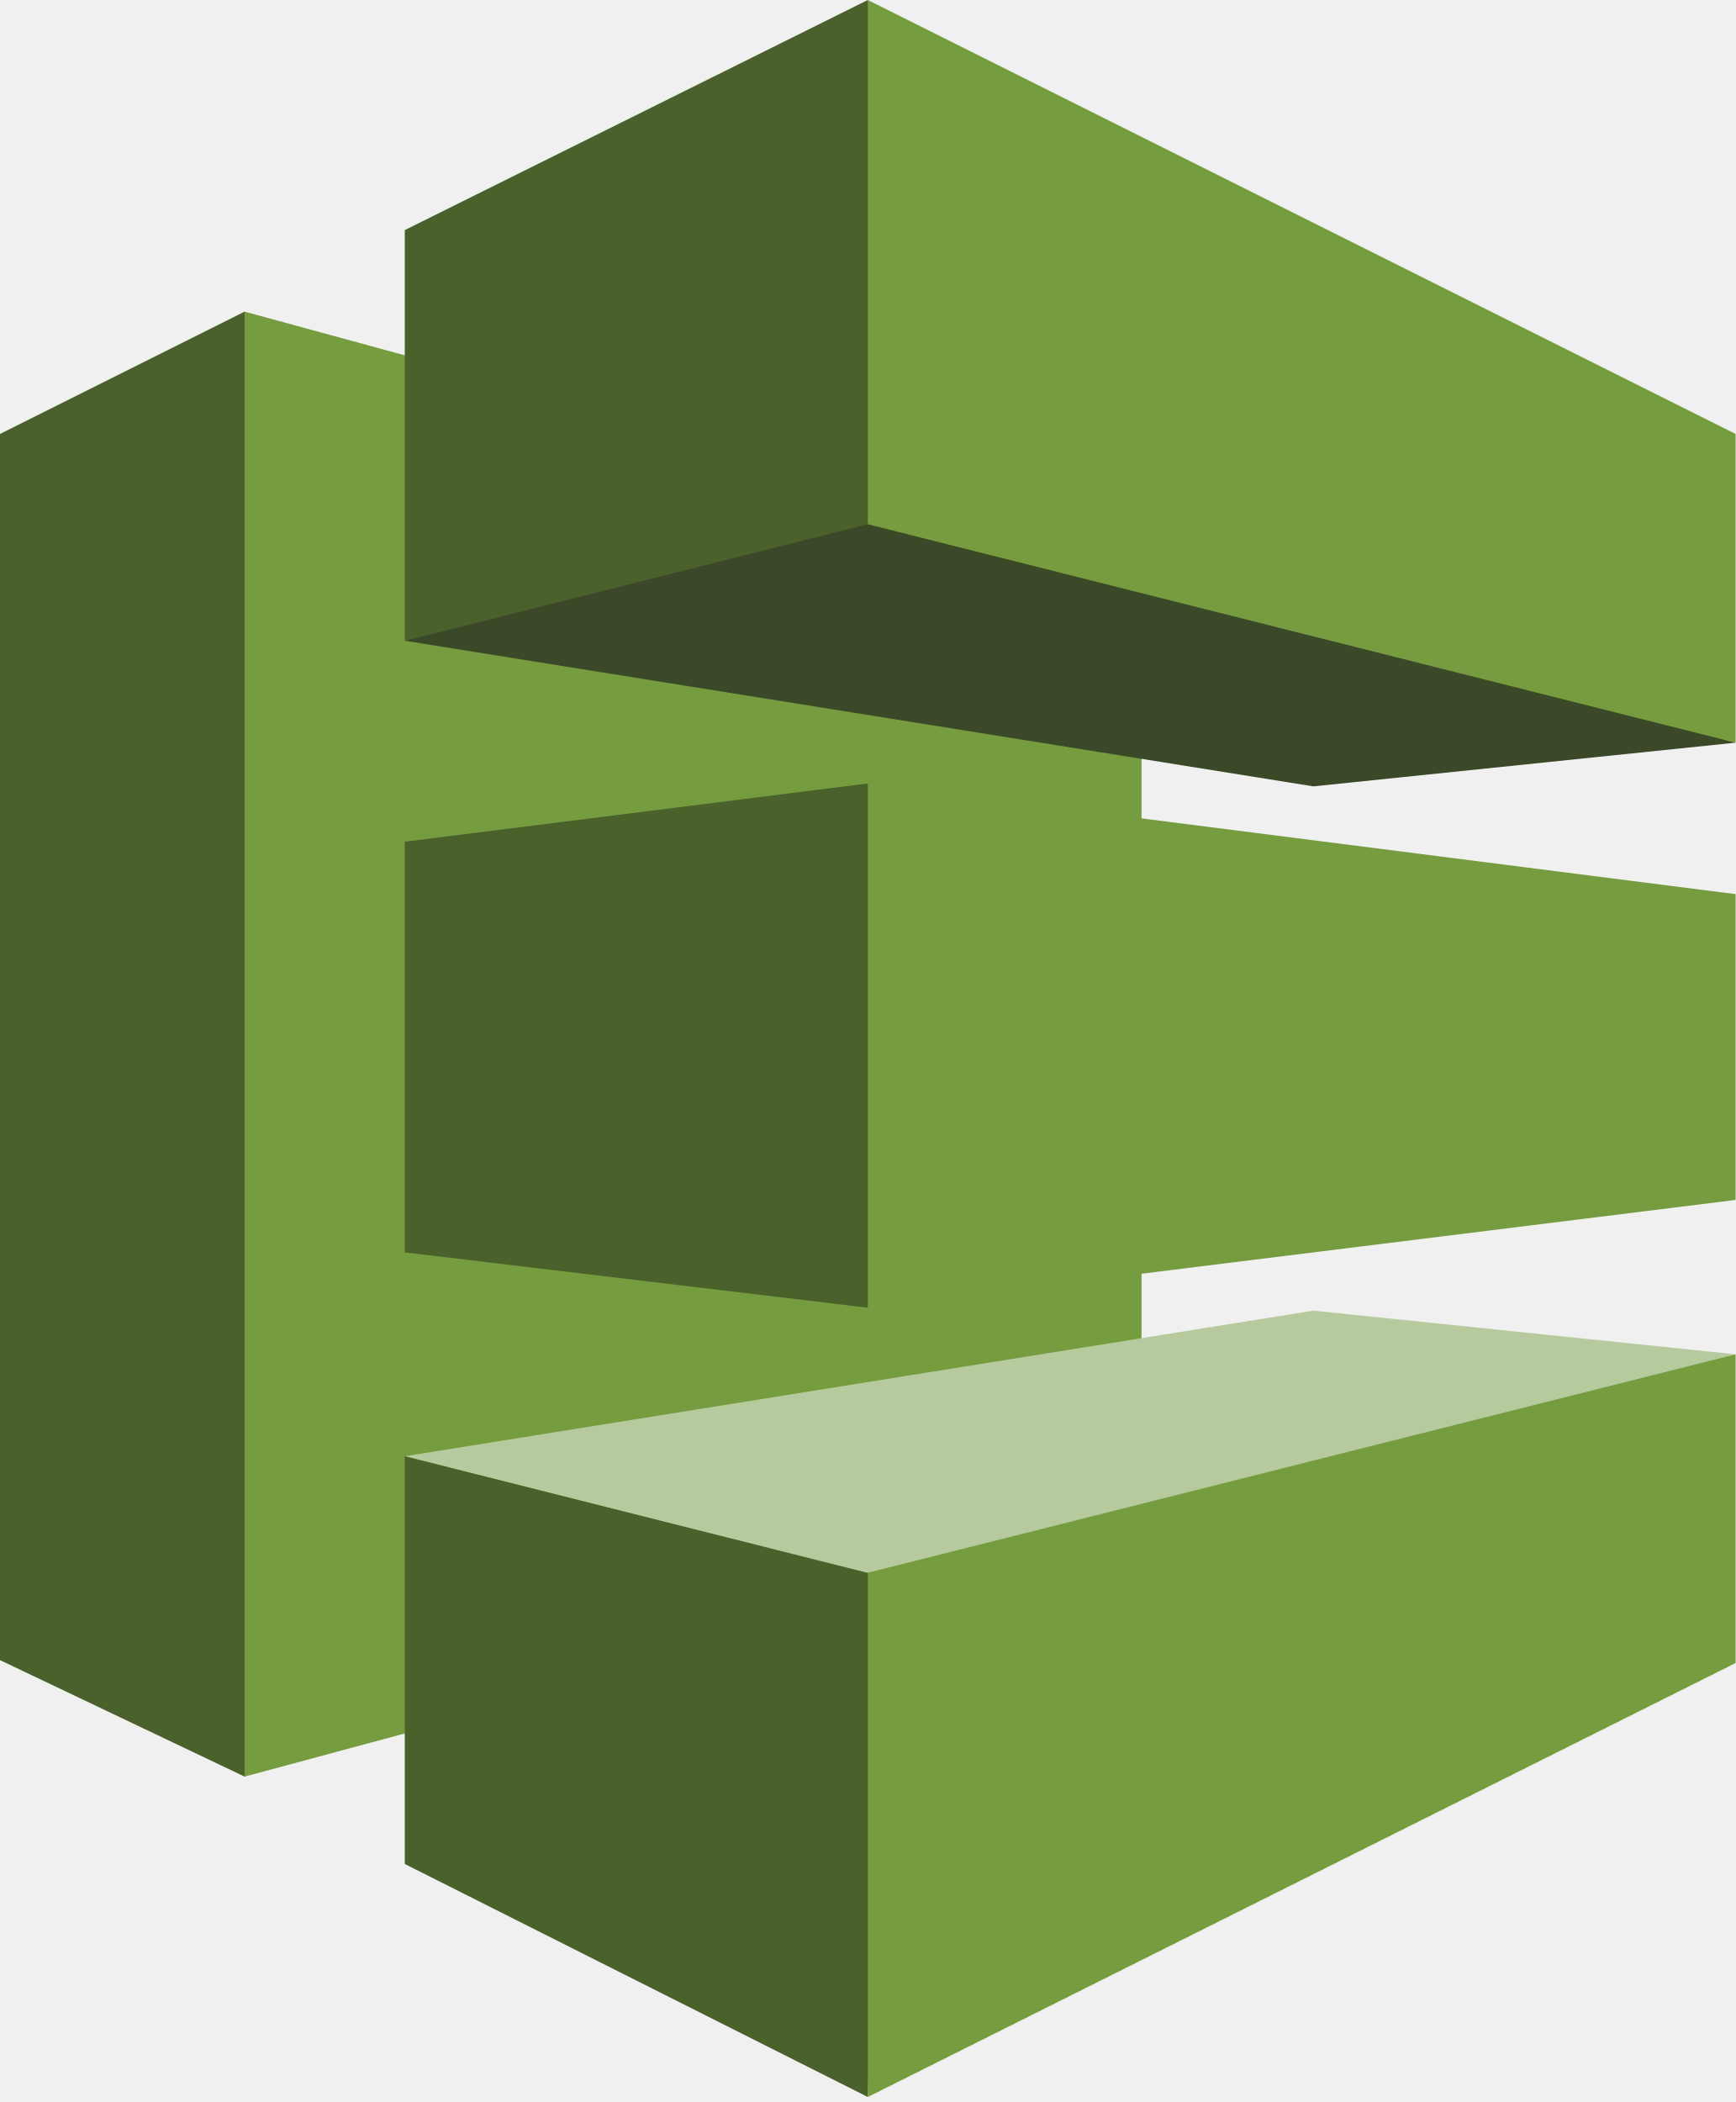
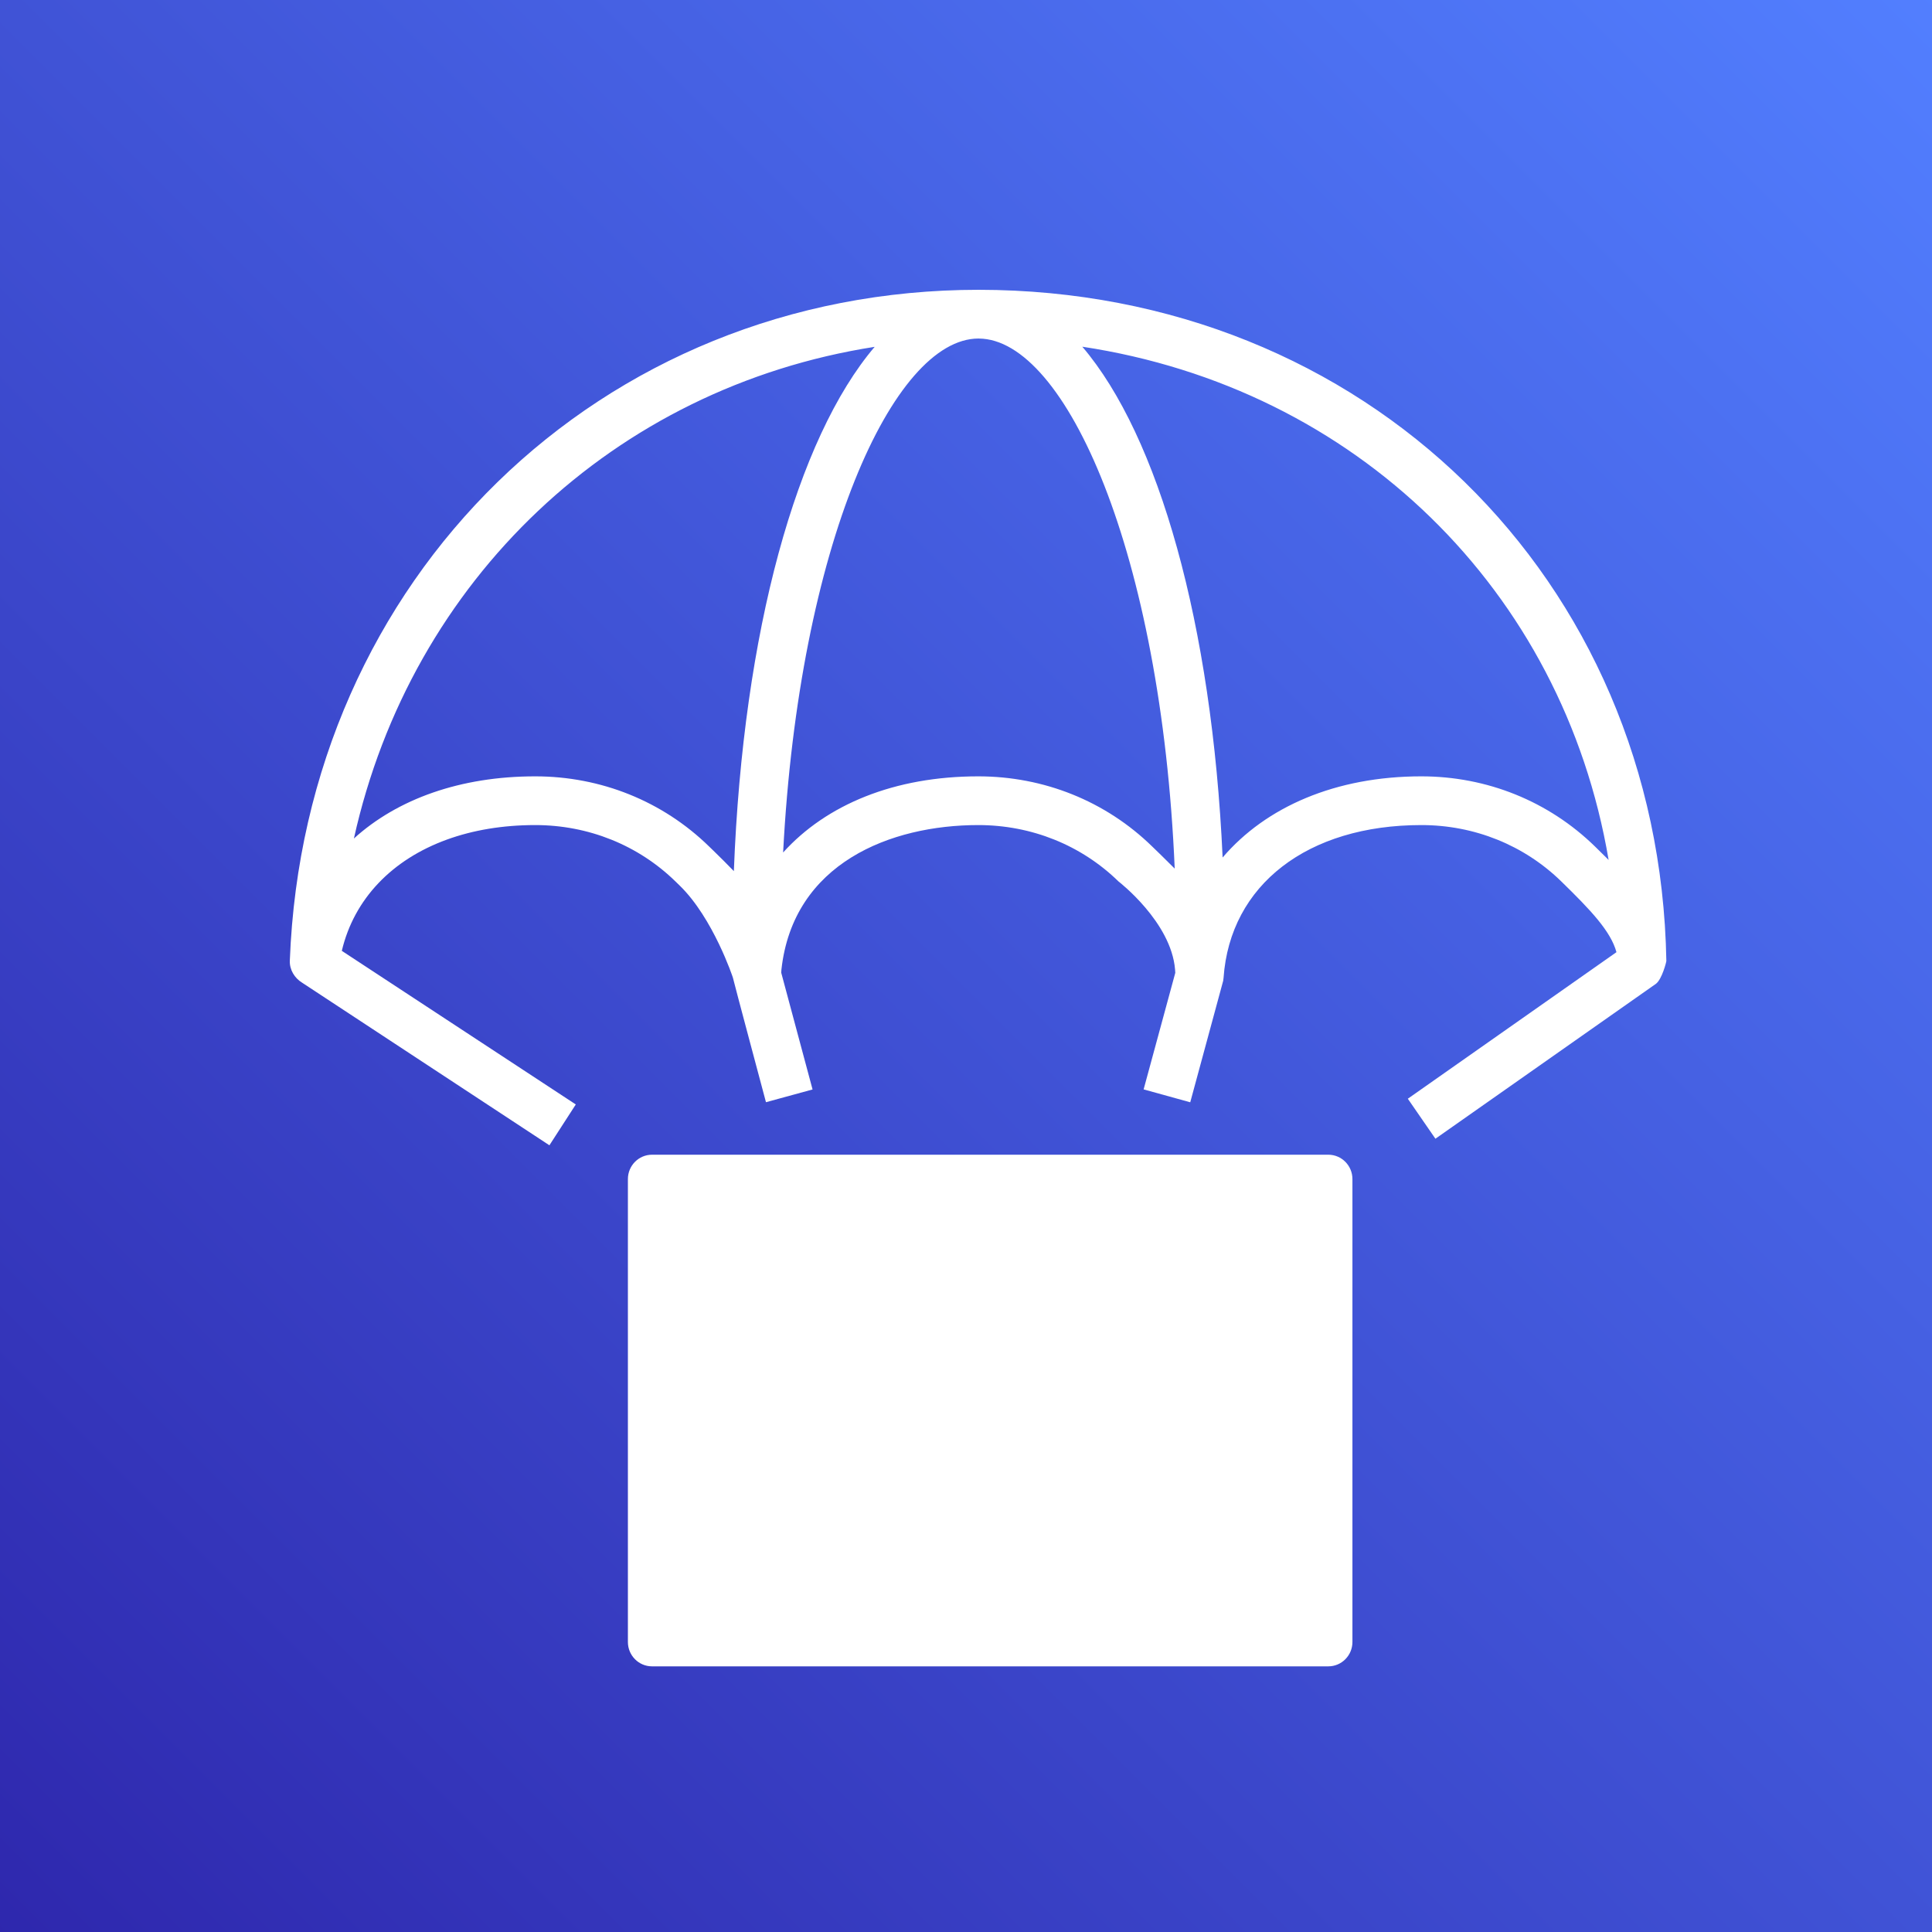
- <svg xmlns="http://www.w3.org/2000/svg" width="256" height="310" preserveAspectRatio="xMidYMid">
-   <path d="M36.08 262.013L0 244.832V64l36.08-18.04.131.187.24 215.501-.371.365" fill="#4B612C" />
-   <path d="M168.376 226.362L36.08 262.013V45.96l132.296 36.08v144.322" fill="#759C3E" />
-   <path d="M59.705 124.134l68.295-8.59 1.667 1.456v73.333L128 192.859l-68.295-8.161v-60.564" fill="#4B612C" />
-   <path d="M256 109.53l-62.282 6.443L59.705 94.497 127.167 72.5 256 109.53" fill="#3C4929" />
-   <path d="M256 199.731l-62.282-6.442-134.013 21.476 72.462 18.402L256 199.731" fill="#B7CA9D" />
-   <path d="M59.705 274.899L128 309.262l2.887-76.568-71.182-17.929v60.134" fill="#4B612C" />
-   <path d="M256 245.262l-128 64v-77.316l128-32.215v45.531" fill="#759C3E" />
-   <path d="M59.705 33.933L128 0l.495.698-.21 76.146-.285.471-68.295 17.182V33.933" fill="#4B612C" />
-   <path d="M256 176.966l-128 15.893v-77.315l128 16.322v45.1M256 109.53L128 77.315V0l128 64v45.53" fill="#759C3E" />
+ <svg xmlns="http://www.w3.org/2000/svg" width="256" height="256" preserveAspectRatio="xMidYMid">
+   <defs>
+     <linearGradient x1="0%" y1="100%" x2="100%" y2="0%" id="a">
+       <stop stop-color="#2E27AD" offset="0%" />
+       <stop stop-color="#527FFF" offset="100%" />
+     </linearGradient>
+   </defs>
+   <path fill="url(#a)" d="M0 0h256v256H0z" />
+   <path d="M89.601 214.343h83.203v-54.881H89.601v54.881zm86.404-61.338H86.4c-1.77 0-3.2 1.447-3.2 3.229v61.338c0 1.782 1.43 3.228 3.2 3.228h89.604c1.77 0 3.2-1.446 3.2-3.228v-61.338c0-1.782-1.43-3.229-3.2-3.229zm-57.299 55.63l19.38-44.389 5.856 2.606-19.38 44.389-5.856-2.605zm36.613-21.4l-10.9-10.702 4.461-4.63 13.588 13.34a3.253 3.253 0 01-.317 4.9l-15.19 11.458-3.831-5.168 12.189-9.198zm-54.87-1.127a3.237 3.237 0 01-.963-2.52 3.237 3.237 0 011.277-2.377l15.191-11.457 3.834 5.168-12.193 9.195 10.903 10.705-4.46 4.63-13.589-13.344zm110.891-73.947c-6.14-5.992-14.31-9.291-23.005-9.291-11.335 0-20.593 4.035-26.331 10.753-1.408-30.937-8.48-55.827-18.593-67.682 36.194 5.47 63.664 32.21 69.74 68.005a189.27 189.27 0 00-1.81-1.785zm-57.528 1.11l-1.146-1.11c-6.141-5.992-14.327-9.291-23.044-9.291-11.089 0-20.113 3.731-25.854 10.088 2.112-40.674 14.577-68.079 25.883-68.101.019 0 .032.003.054.003 11.492.068 24.174 28.425 25.95 70.235a126.628 126.628 0 00-1.843-1.824zm-56.572 2.157a120.349 120.349 0 00-2.704-2.706l-.58-.561c-6.14-5.992-14.323-9.291-23.044-9.291-9.898 0-18.244 2.999-24.017 8.235 7.607-34.291 34.494-59.76 69.005-65.148-10.298 12.09-17.447 37.707-18.66 69.47zM129.686 38.4c-50.146 0-89.36 38.214-91.284 88.898-.045 1.208.634 2.302 1.623 2.909L72.8 151.756l3.495-5.41-31.003-20.355c1.634-6.907 6.679-12.11 13.93-14.743 3.443-1.25 7.382-1.922 11.69-1.922 7.05 0 13.655 2.654 18.596 7.477l.58.565c4.412 4.3 7.027 12.155 7.027 12.184.022.197 4.38 16.496 4.38 16.496l6.174-1.688-4.154-15.477.026-.394c1.549-14.13 14.487-19.163 26.08-19.163 7.05 0 13.653 2.654 18.594 7.477 0 0 6.976 5.359 7.488 11.67l.029.43-4.196 15.447 6.177 1.708 4.365-16.096c.025-.12.035-.259.05-.398.868-12.332 11.144-20.238 26.207-20.238 7.024 0 13.613 2.654 18.554 7.477 3.84 3.745 6.547 6.58 7.3 9.365l-27.646 19.419 3.657 5.3 29.234-20.538c.796-.63 1.37-2.896 1.366-3.019-.896-50.697-40.008-88.894-91.114-88.93z" fill="#FFF" />
</svg>
